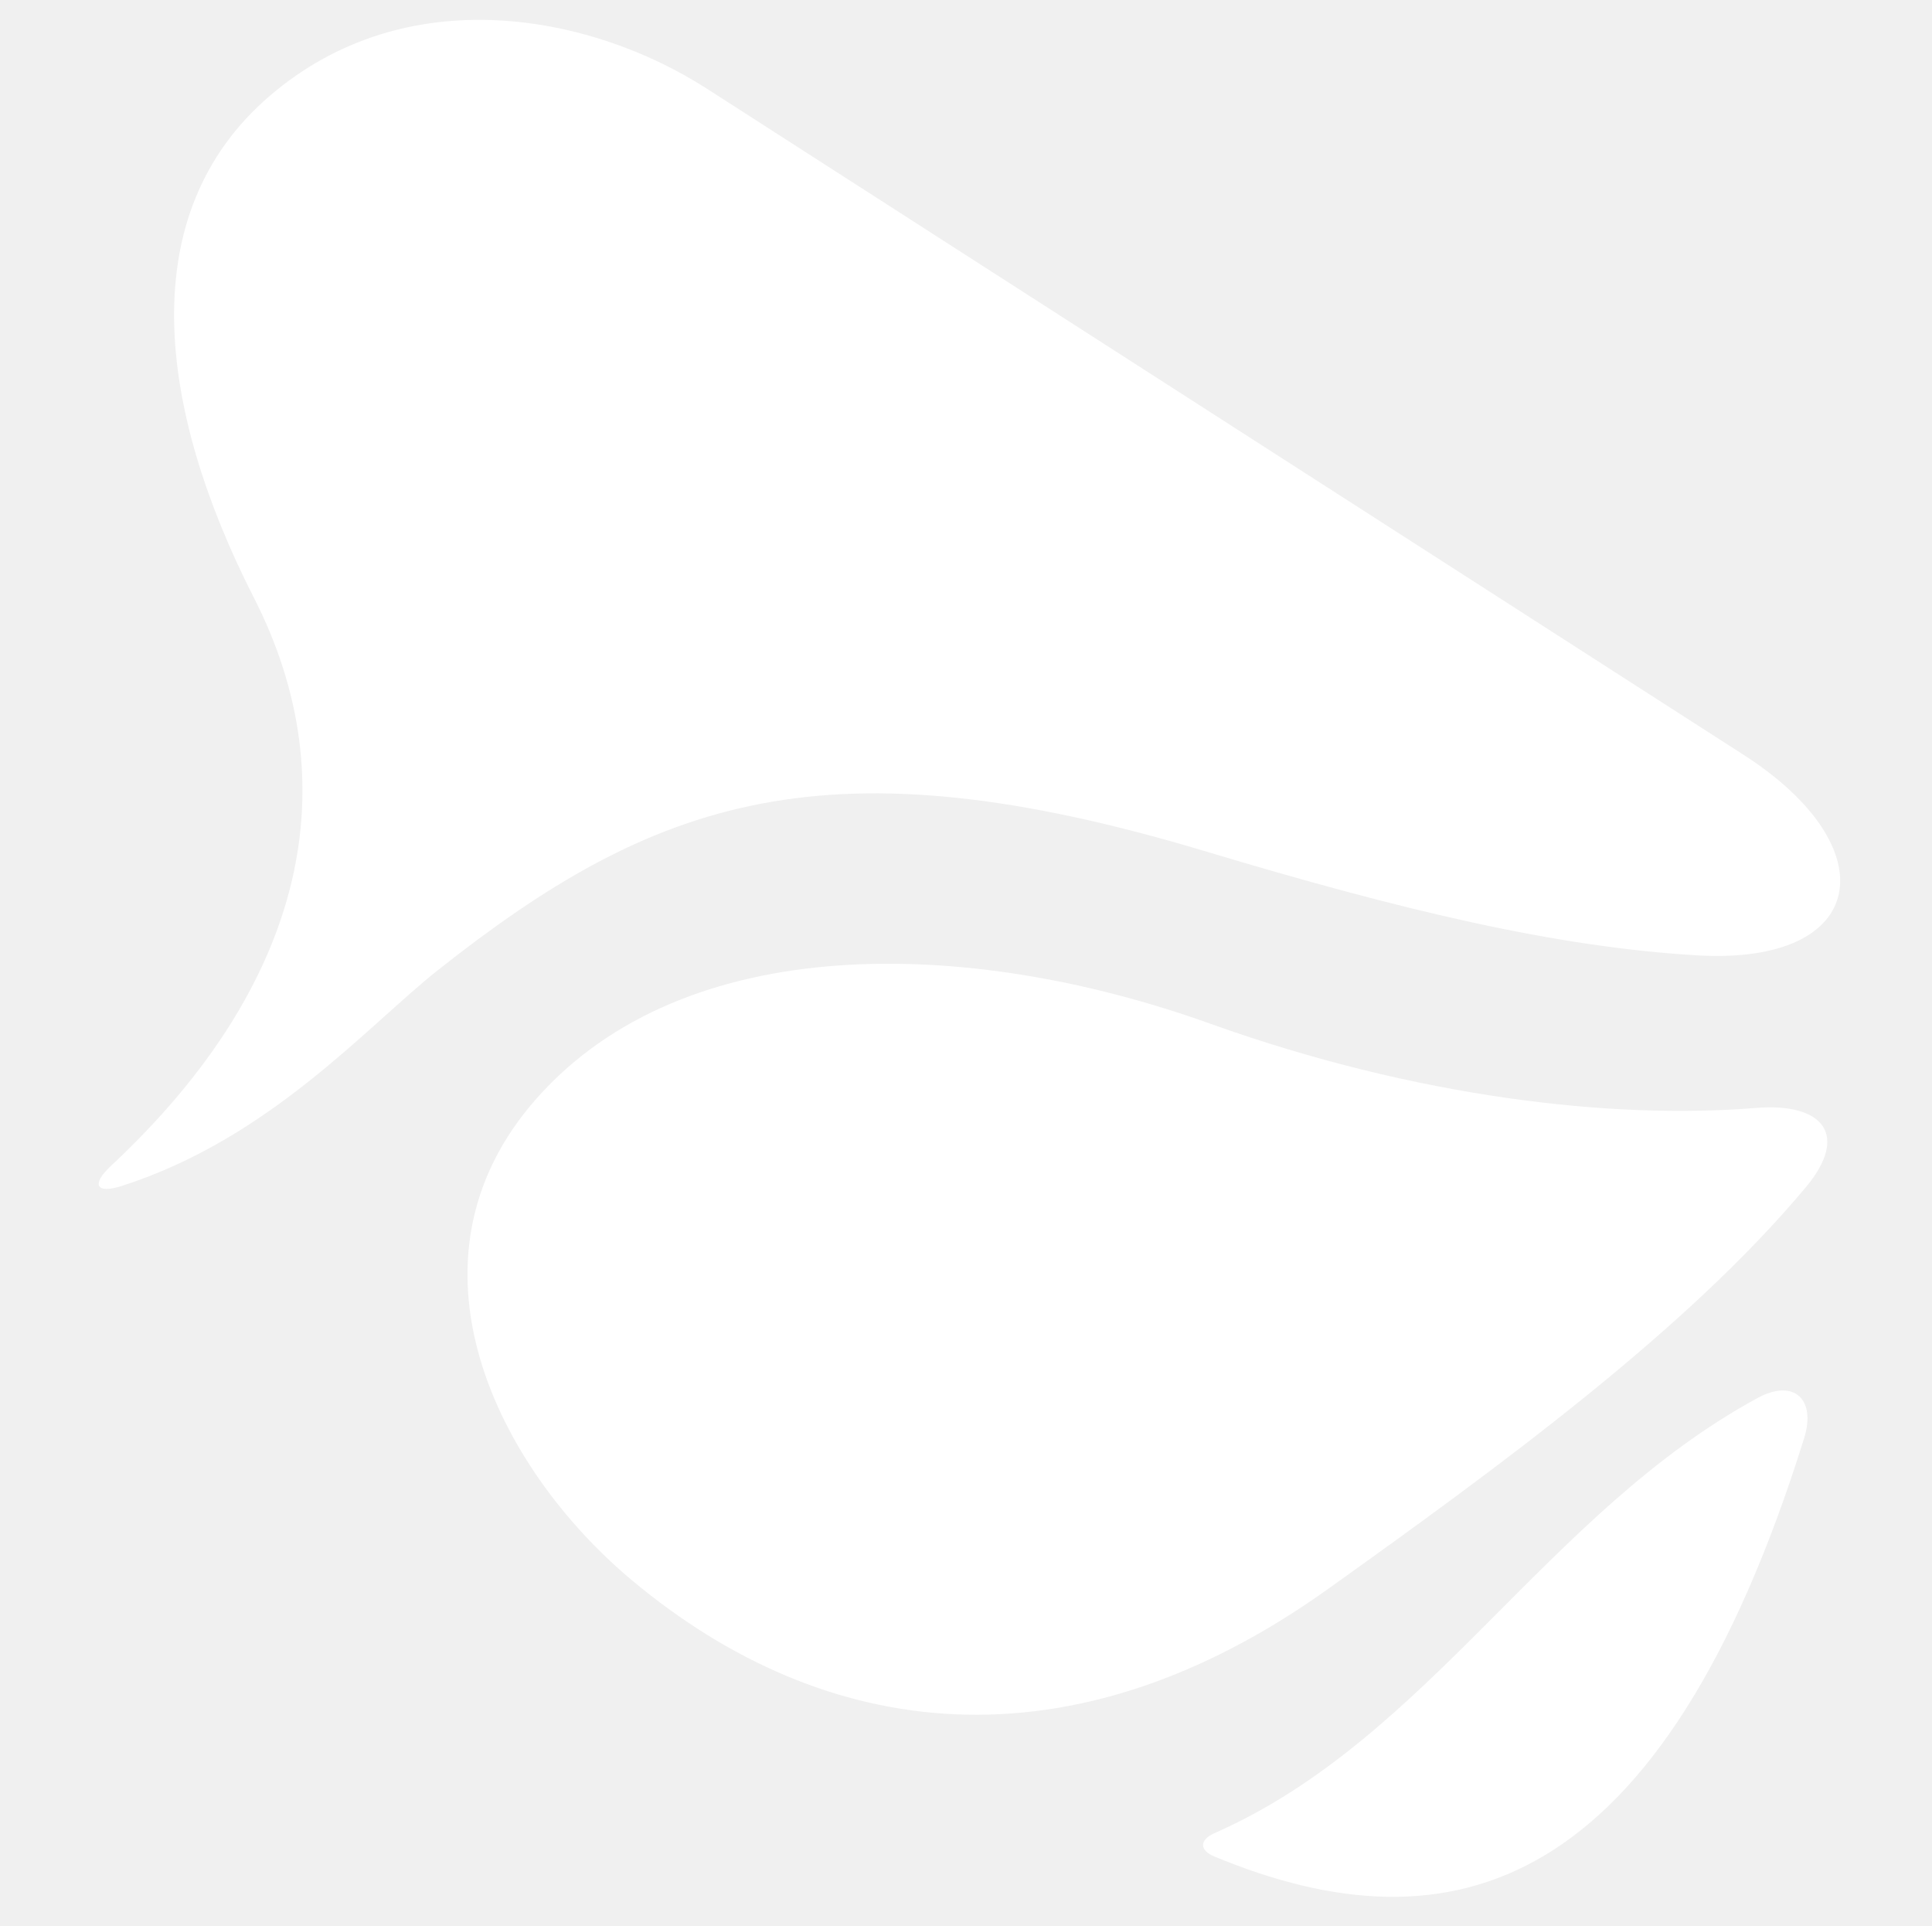
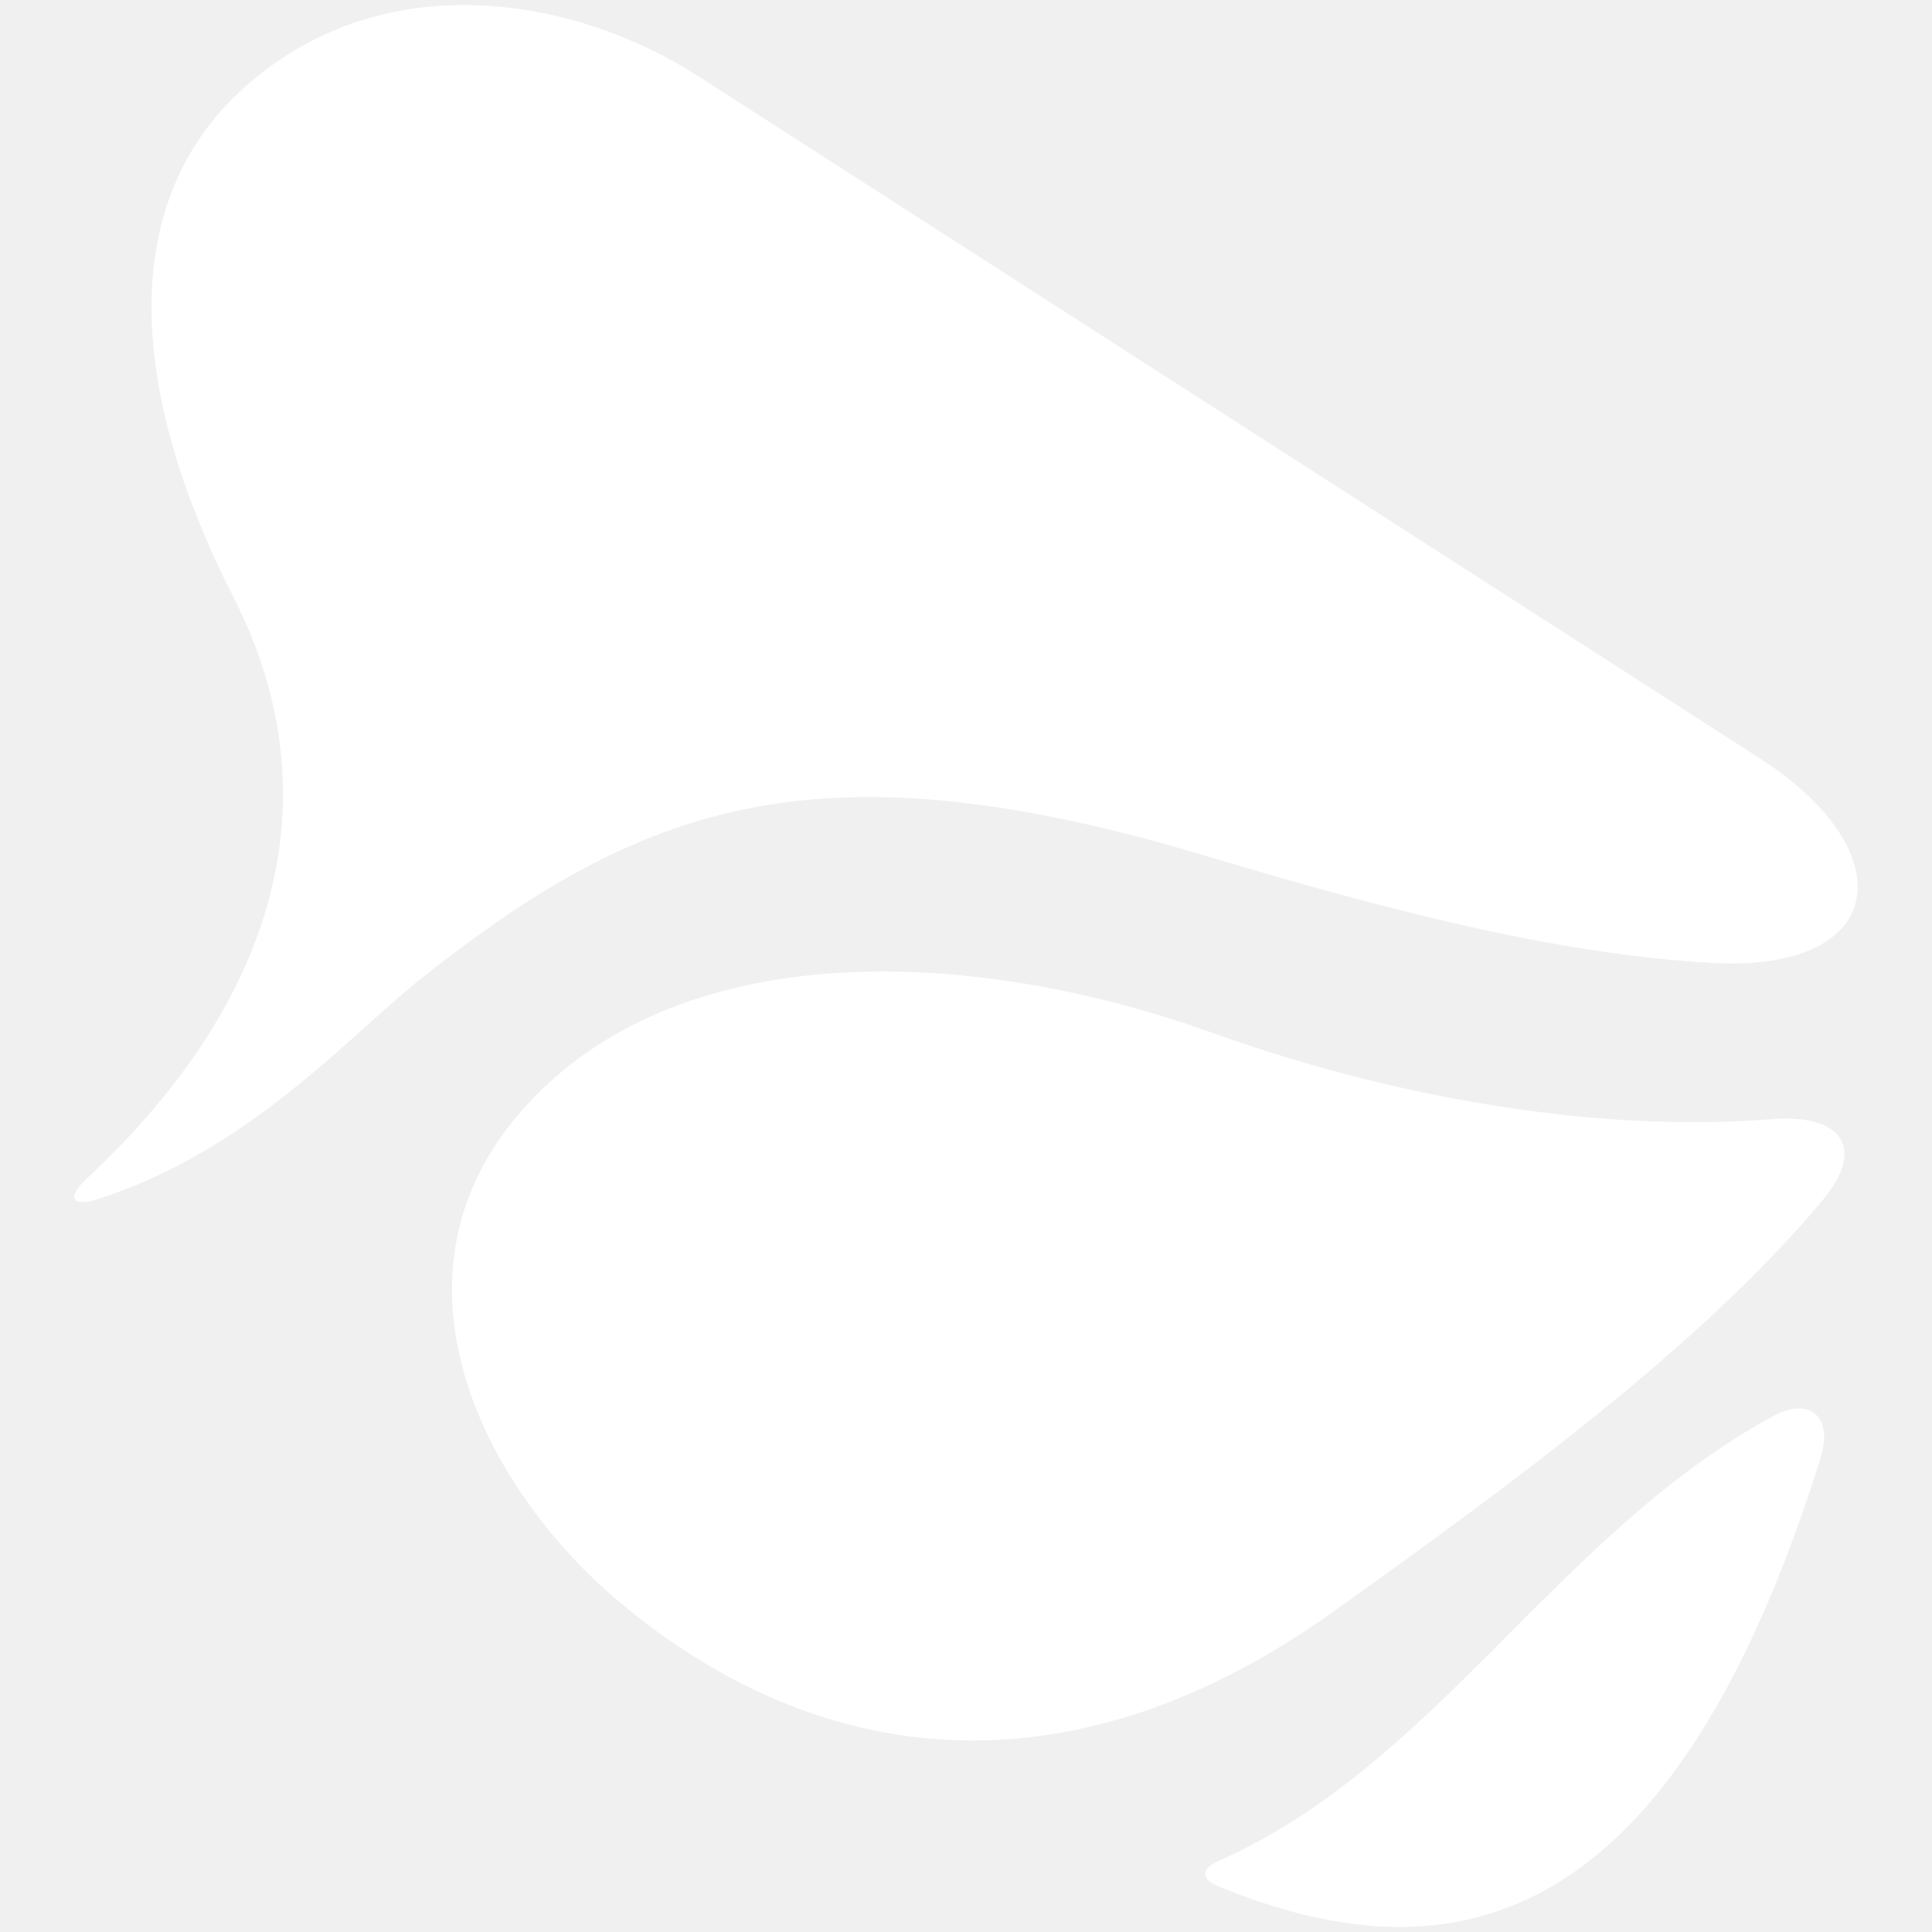
- <svg xmlns="http://www.w3.org/2000/svg" version="1.1" id="svg1" width="305" height="304" viewBox="0 0 305 304">
+ <svg xmlns="http://www.w3.org/2000/svg" version="1.1" id="svg1" width="24" height="24" viewBox="0 0 24 24">
  <defs id="defs1">
    </defs>
  <g id="layer1">
-     <path style="fill:#ffffff;fill-opacity:1;stroke:none;stroke-width:0.469;stroke-linecap:round;stroke-linejoin:round;stroke-dasharray:none;stroke-opacity:1" d="M 269.561,120.474 116.026,21.83 C 98.913,10.835 71.634,5.478 51.318,22.897 31.002,40.315 34.63,69.127 48.965,97.22 c 14.055,27.544 7.752,57.125 -21.174,84.125 -2.933,2.738 -2.233,4.197 1.587,2.974 21.994,-7.041 36.433,-23.731 46.81,-31.942 32.15,-25.439 57.599,-34.461 113.739,-17.596 29.241,8.784 51.976,14.175 72.762,15.388 25.342,1.479 28.327,-15.911 6.872,-29.695 z" id="path1" transform="matrix(1.066053,0,0,1.066053,-12.11371,-9.283156)" />
-     <path style="fill:#ffffff;fill-opacity:1;stroke:none;stroke-width:0.469;stroke-linecap:round;stroke-linejoin:round;stroke-dasharray:none;stroke-opacity:1" d="m 278.787,184.498 c -17.751,21.259 -45.712,41.589 -70.733,59.472 -38.237,27.328 -74.511,22.646 -103.129,-1.283 -19.893,-16.633 -35.39,-47.263 -14.11,-71.318 21.976,-24.841 63.763,-23.973 99.688,-11.106 30.692,10.993 59.699,14.226 80.856,12.503 10.033,-0.817 13.883,4.002 7.428,11.733 z" id="path2" transform="matrix(1.066053,0,0,1.066053,-12.11371,-9.283156)" />
-     <path style="fill:#ffffff;stroke:none;stroke-width:0.469;stroke-linecap:round;stroke-linejoin:round;stroke-dasharray:none;stroke-opacity:1;fill-opacity:1" d="m 271.53,214.175 c -31.358,17.078 -48.581,50.394 -80.379,64.413 -2.251,0.992 -2.319,2.523 -0.047,3.466 35.191,14.607 66.292,5.497 87.338,-61.936 1.817,-5.821 -1.559,-8.858 -6.912,-5.943 z" id="path3" transform="matrix(1.066053,0,0,1.066053,-12.02163,-7.633943)" />
+     <path style="fill:#ffffff;fill-opacity:1;stroke:none;stroke-width:5.821;stroke-linecap:round;stroke-linejoin:round;stroke-dasharray:none;stroke-opacity:1" d="M 269.561,120.474 116.026,21.83 C 98.913,10.835 71.634,5.478 51.318,22.897 31.002,40.315 34.63,69.127 48.965,97.22 c 14.055,27.544 7.752,57.125 -21.174,84.125 -2.933,2.738 -2.233,4.197 1.587,2.974 21.994,-7.041 36.433,-23.731 46.81,-31.942 32.15,-25.439 57.599,-34.461 113.739,-17.596 29.241,8.784 51.976,14.175 72.762,15.388 25.342,1.479 28.327,-15.911 6.872,-29.695 z" id="path1" transform="matrix(0.08590213,0,0,0.08590213,-1.308288,-0.9379484)" />
+     <path style="fill:#ffffff;fill-opacity:1;stroke:none;stroke-width:5.821;stroke-linecap:round;stroke-linejoin:round;stroke-dasharray:none;stroke-opacity:1" d="m 278.787,184.498 c -17.751,21.259 -45.712,41.589 -70.733,59.472 -38.237,27.328 -74.511,22.646 -103.129,-1.283 -19.893,-16.633 -35.39,-47.263 -14.11,-71.318 21.976,-24.841 63.763,-23.973 99.688,-11.106 30.692,10.993 59.699,14.226 80.856,12.503 10.033,-0.817 13.883,4.002 7.428,11.733 z" id="path2" transform="matrix(0.08590213,0,0,0.08590213,-1.308288,-0.9379484)" />
+     <path style="fill:#ffffff;stroke:none;stroke-width:5.821;stroke-linecap:round;stroke-linejoin:round;stroke-dasharray:none;stroke-opacity:1;fill-opacity:1" d="m 271.53,214.175 c -31.358,17.078 -48.581,50.394 -80.379,64.413 -2.251,0.992 -2.319,2.523 -0.047,3.466 35.191,14.607 66.292,5.497 87.338,-61.936 1.817,-5.821 -1.559,-8.858 -6.912,-5.943 z" id="path3" transform="matrix(0.08590213,0,0,0.08590213,-1.300867,-0.8050555)" />
  </g>
</svg>
